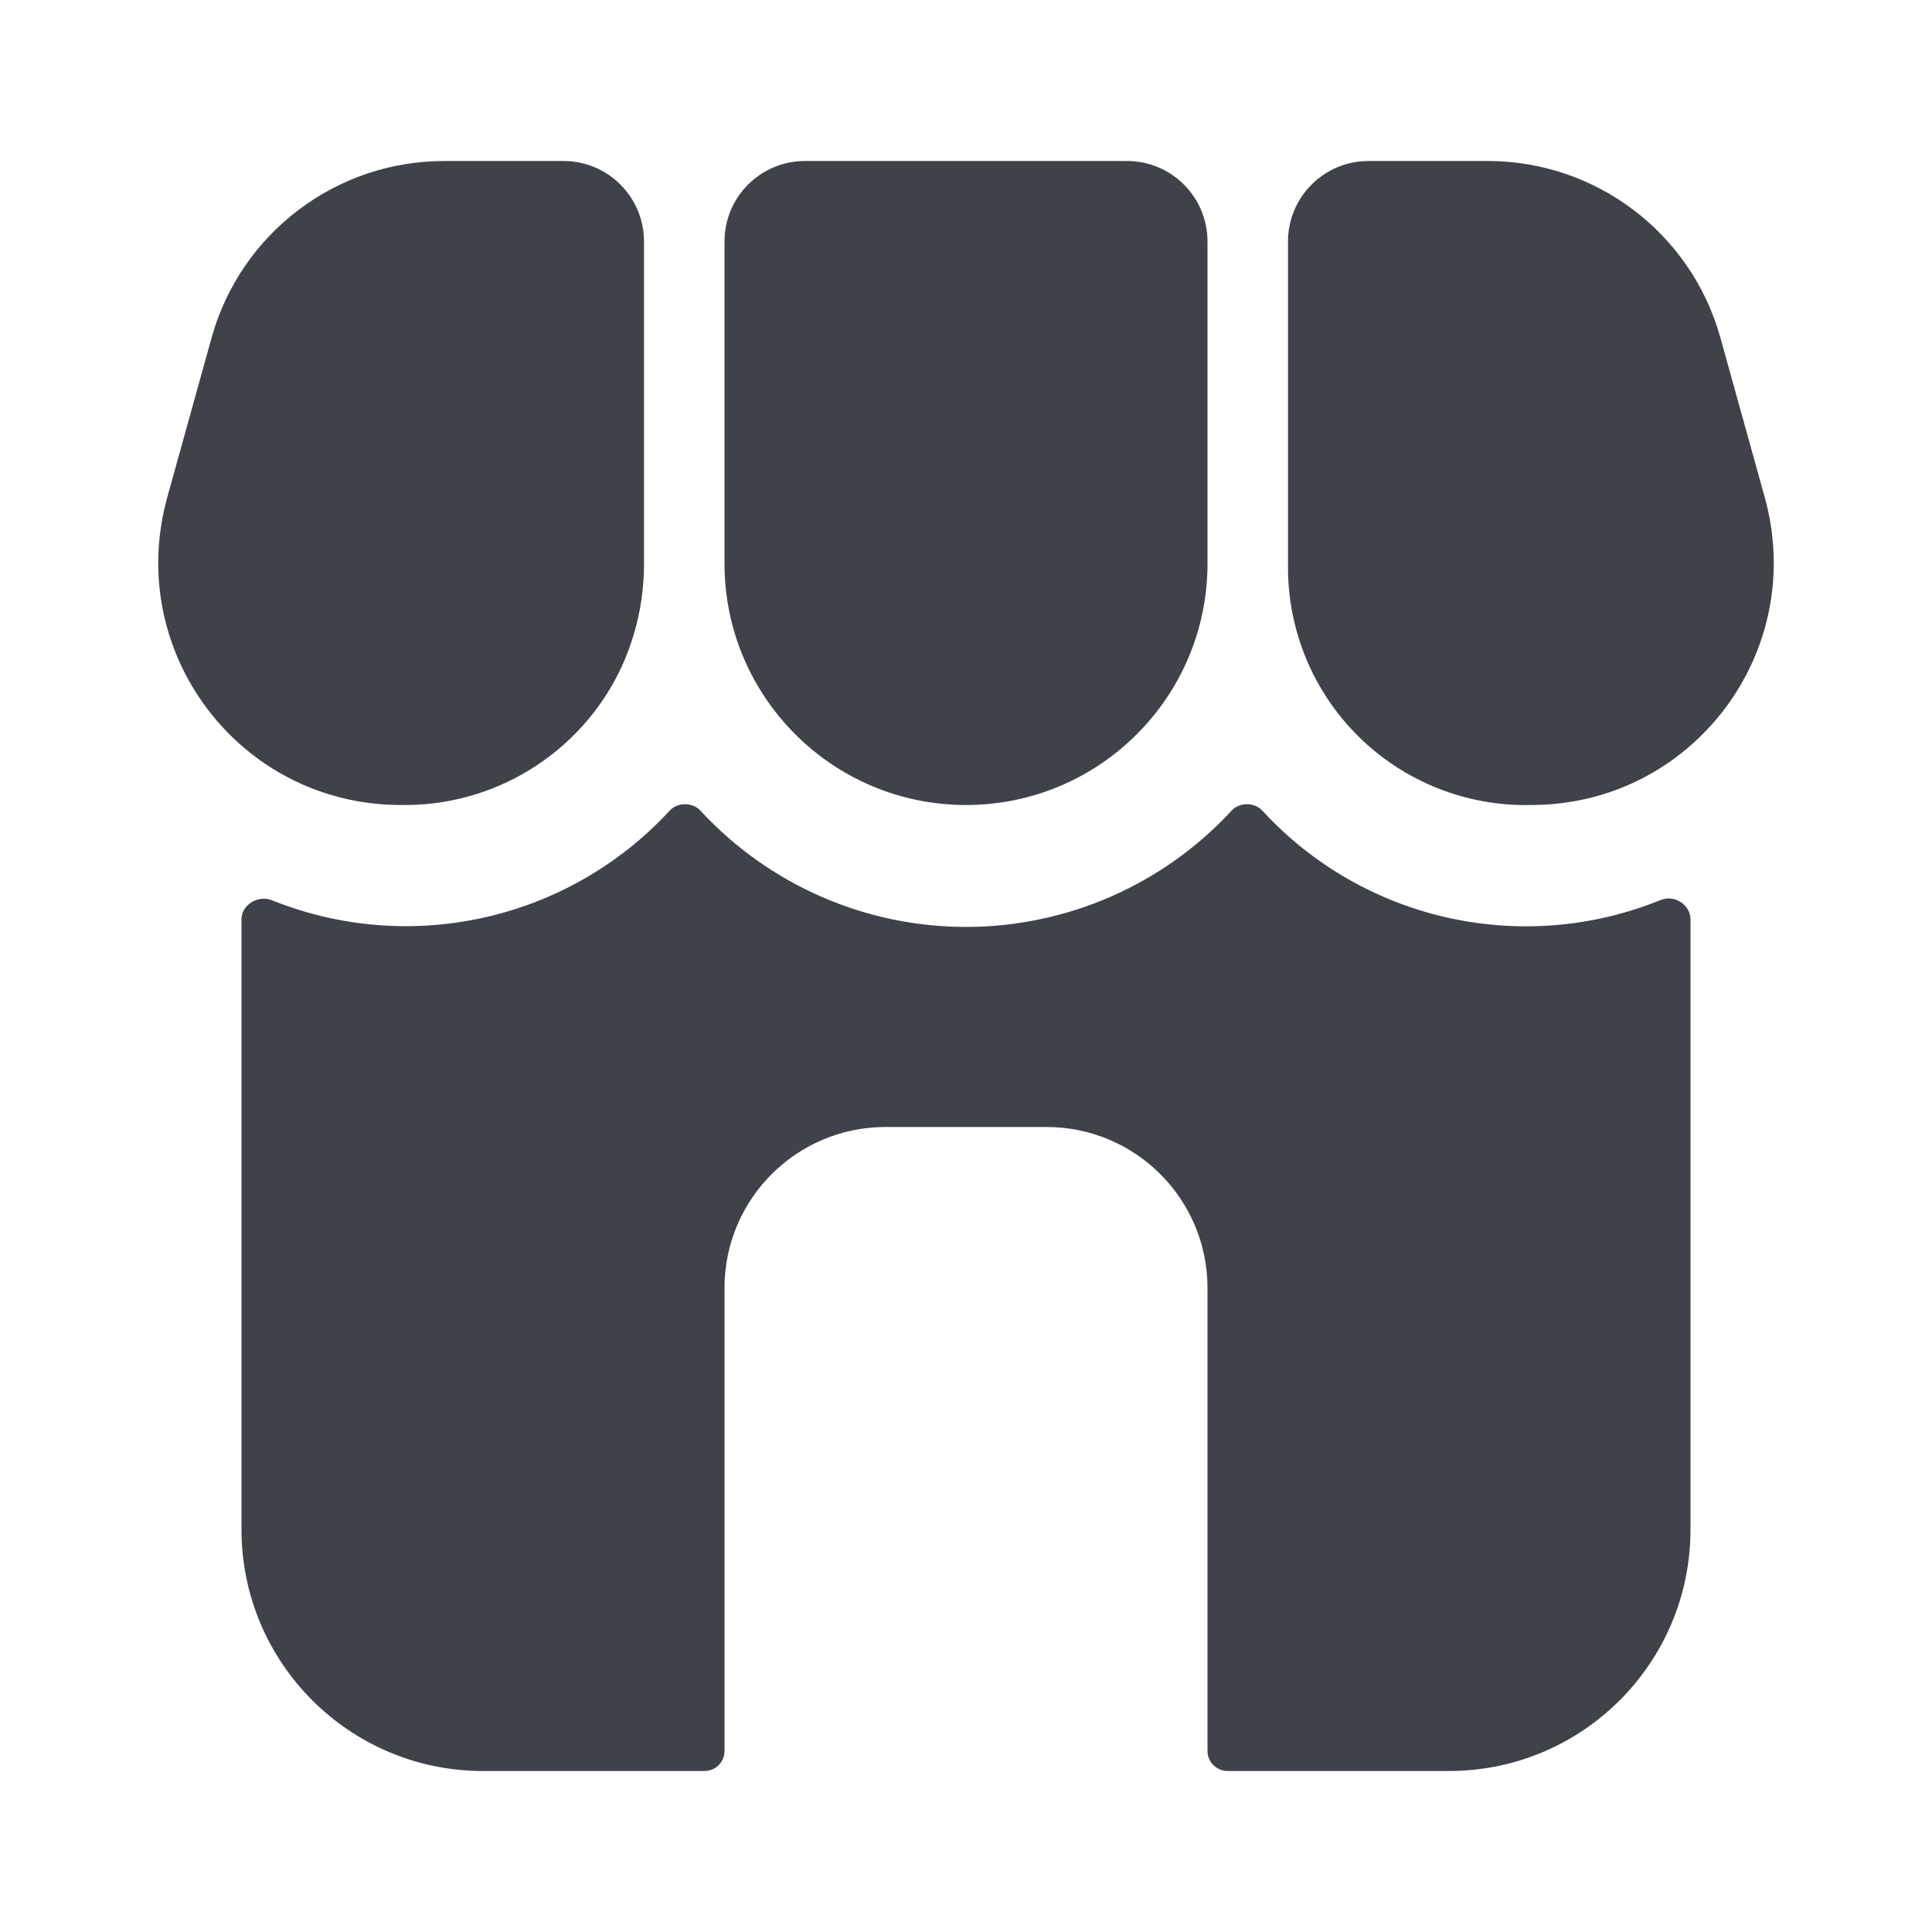
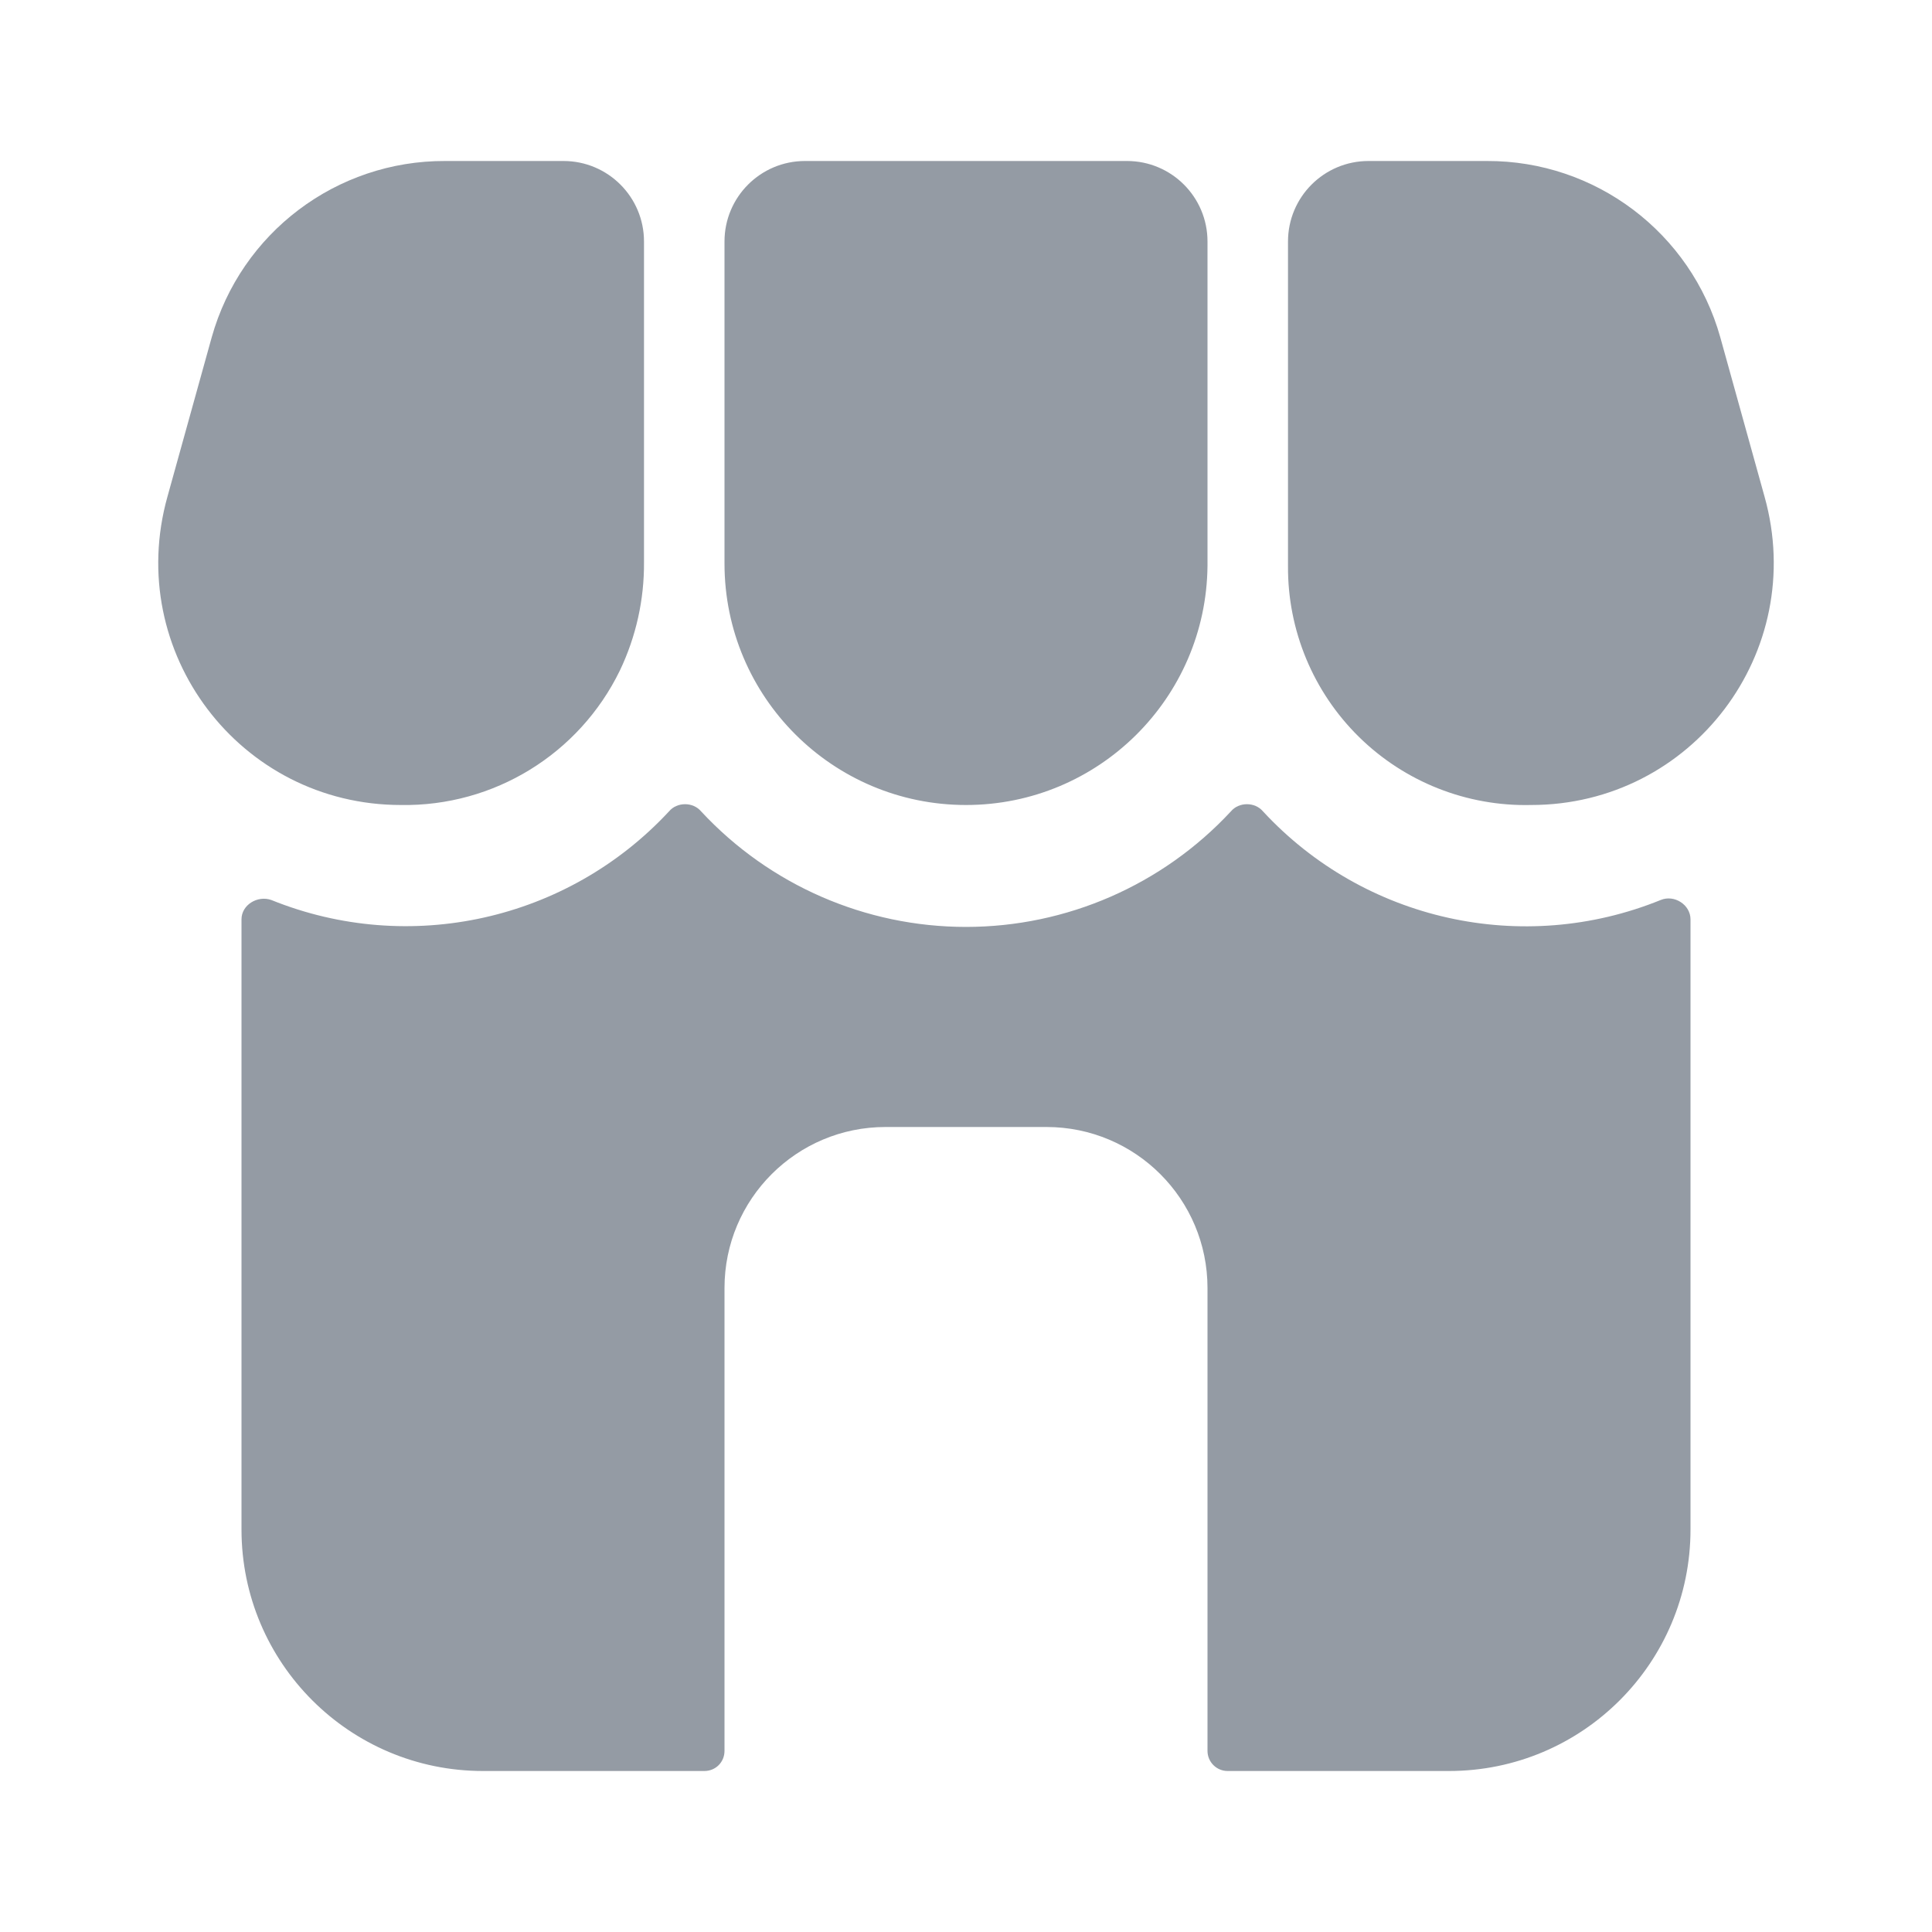
- <svg xmlns="http://www.w3.org/2000/svg" class="linkButtonIcon__2f35b" aria-hidden="true" role="img" width="23" height="23" fill="none" viewBox="0 0 24 24">
-   <path fill="#404249" d="M2.63 4.19A3 3 0 0 1 5.53 2H7a1 1 0 0 1 1 1v3.98a3.07 3.07 0 0 1-.3 1.35A2.97 2.97 0 0 1 4.98 10c-2 0-3.44-1.9-2.9-3.83l.55-1.98ZM10 2a1 1 0 0 0-1 1v4a3 3 0 0 0 3 3 3 3 0 0 0 3-2.97V3a1 1 0 0 0-1-1h-4ZM17 2a1 1 0 0 0-1 1v3.98a3.65 3.65 0 0 0 0 .05A2.95 2.95 0 0 0 19.02 10c2 0 3.44-1.9 2.9-3.83l-.55-1.98A3 3 0 0 0 18.47 2H17Z" class="" />
-   <path fill="#404249" d="M21 11.42V19a3 3 0 0 1-3 3h-2.75a.25.25 0 0 1-.25-.25V16a2 2 0 0 0-2-2h-2a2 2 0 0 0-2 2v5.75c0 .14-.11.25-.25.25H6a3 3 0 0 1-3-3v-7.58c0-.18.2-.3.37-.24a4.46 4.46 0 0 0 4.94-1.1c.1-.12.3-.12.4 0a4.49 4.49 0 0 0 6.58 0c.1-.12.3-.12.4 0a4.45 4.45 0 0 0 4.94 1.1c.17-.07.37.06.37.24Z" class="" />
+ <svg xmlns="http://www.w3.org/2000/svg" class="linkButtonIcon_cff89e" aria-hidden="true" role="img" width="23" height="23" fill="none" viewBox="0 0 24 24">
+   <path fill="#949ba4" d="M2.63 4.19A3 3 0 0 1 5.53 2H7a1 1 0 0 1 1 1v3.98a3.07 3.07 0 0 1-.3 1.35A2.97 2.97 0 0 1 4.98 10c-2 0-3.44-1.9-2.9-3.83l.55-1.98ZM10 2a1 1 0 0 0-1 1v4a3 3 0 0 0 3 3 3 3 0 0 0 3-2.97V3a1 1 0 0 0-1-1h-4ZM17 2a1 1 0 0 0-1 1v3.98a3.65 3.65 0 0 0 0 .05A2.95 2.95 0 0 0 19.02 10c2 0 3.44-1.9 2.9-3.83l-.55-1.98A3 3 0 0 0 18.47 2H17Z" class="" />
+   <path fill="#949ba4" d="M21 11.42V19a3 3 0 0 1-3 3h-2.75a.25.25 0 0 1-.25-.25V16a2 2 0 0 0-2-2h-2a2 2 0 0 0-2 2v5.75c0 .14-.11.25-.25.25H6a3 3 0 0 1-3-3v-7.58c0-.18.2-.3.37-.24a4.46 4.46 0 0 0 4.94-1.1c.1-.12.3-.12.4 0a4.49 4.49 0 0 0 6.58 0c.1-.12.3-.12.4 0a4.45 4.45 0 0 0 4.94 1.1c.17-.07.37.06.37.24Z" class="" />
</svg>
